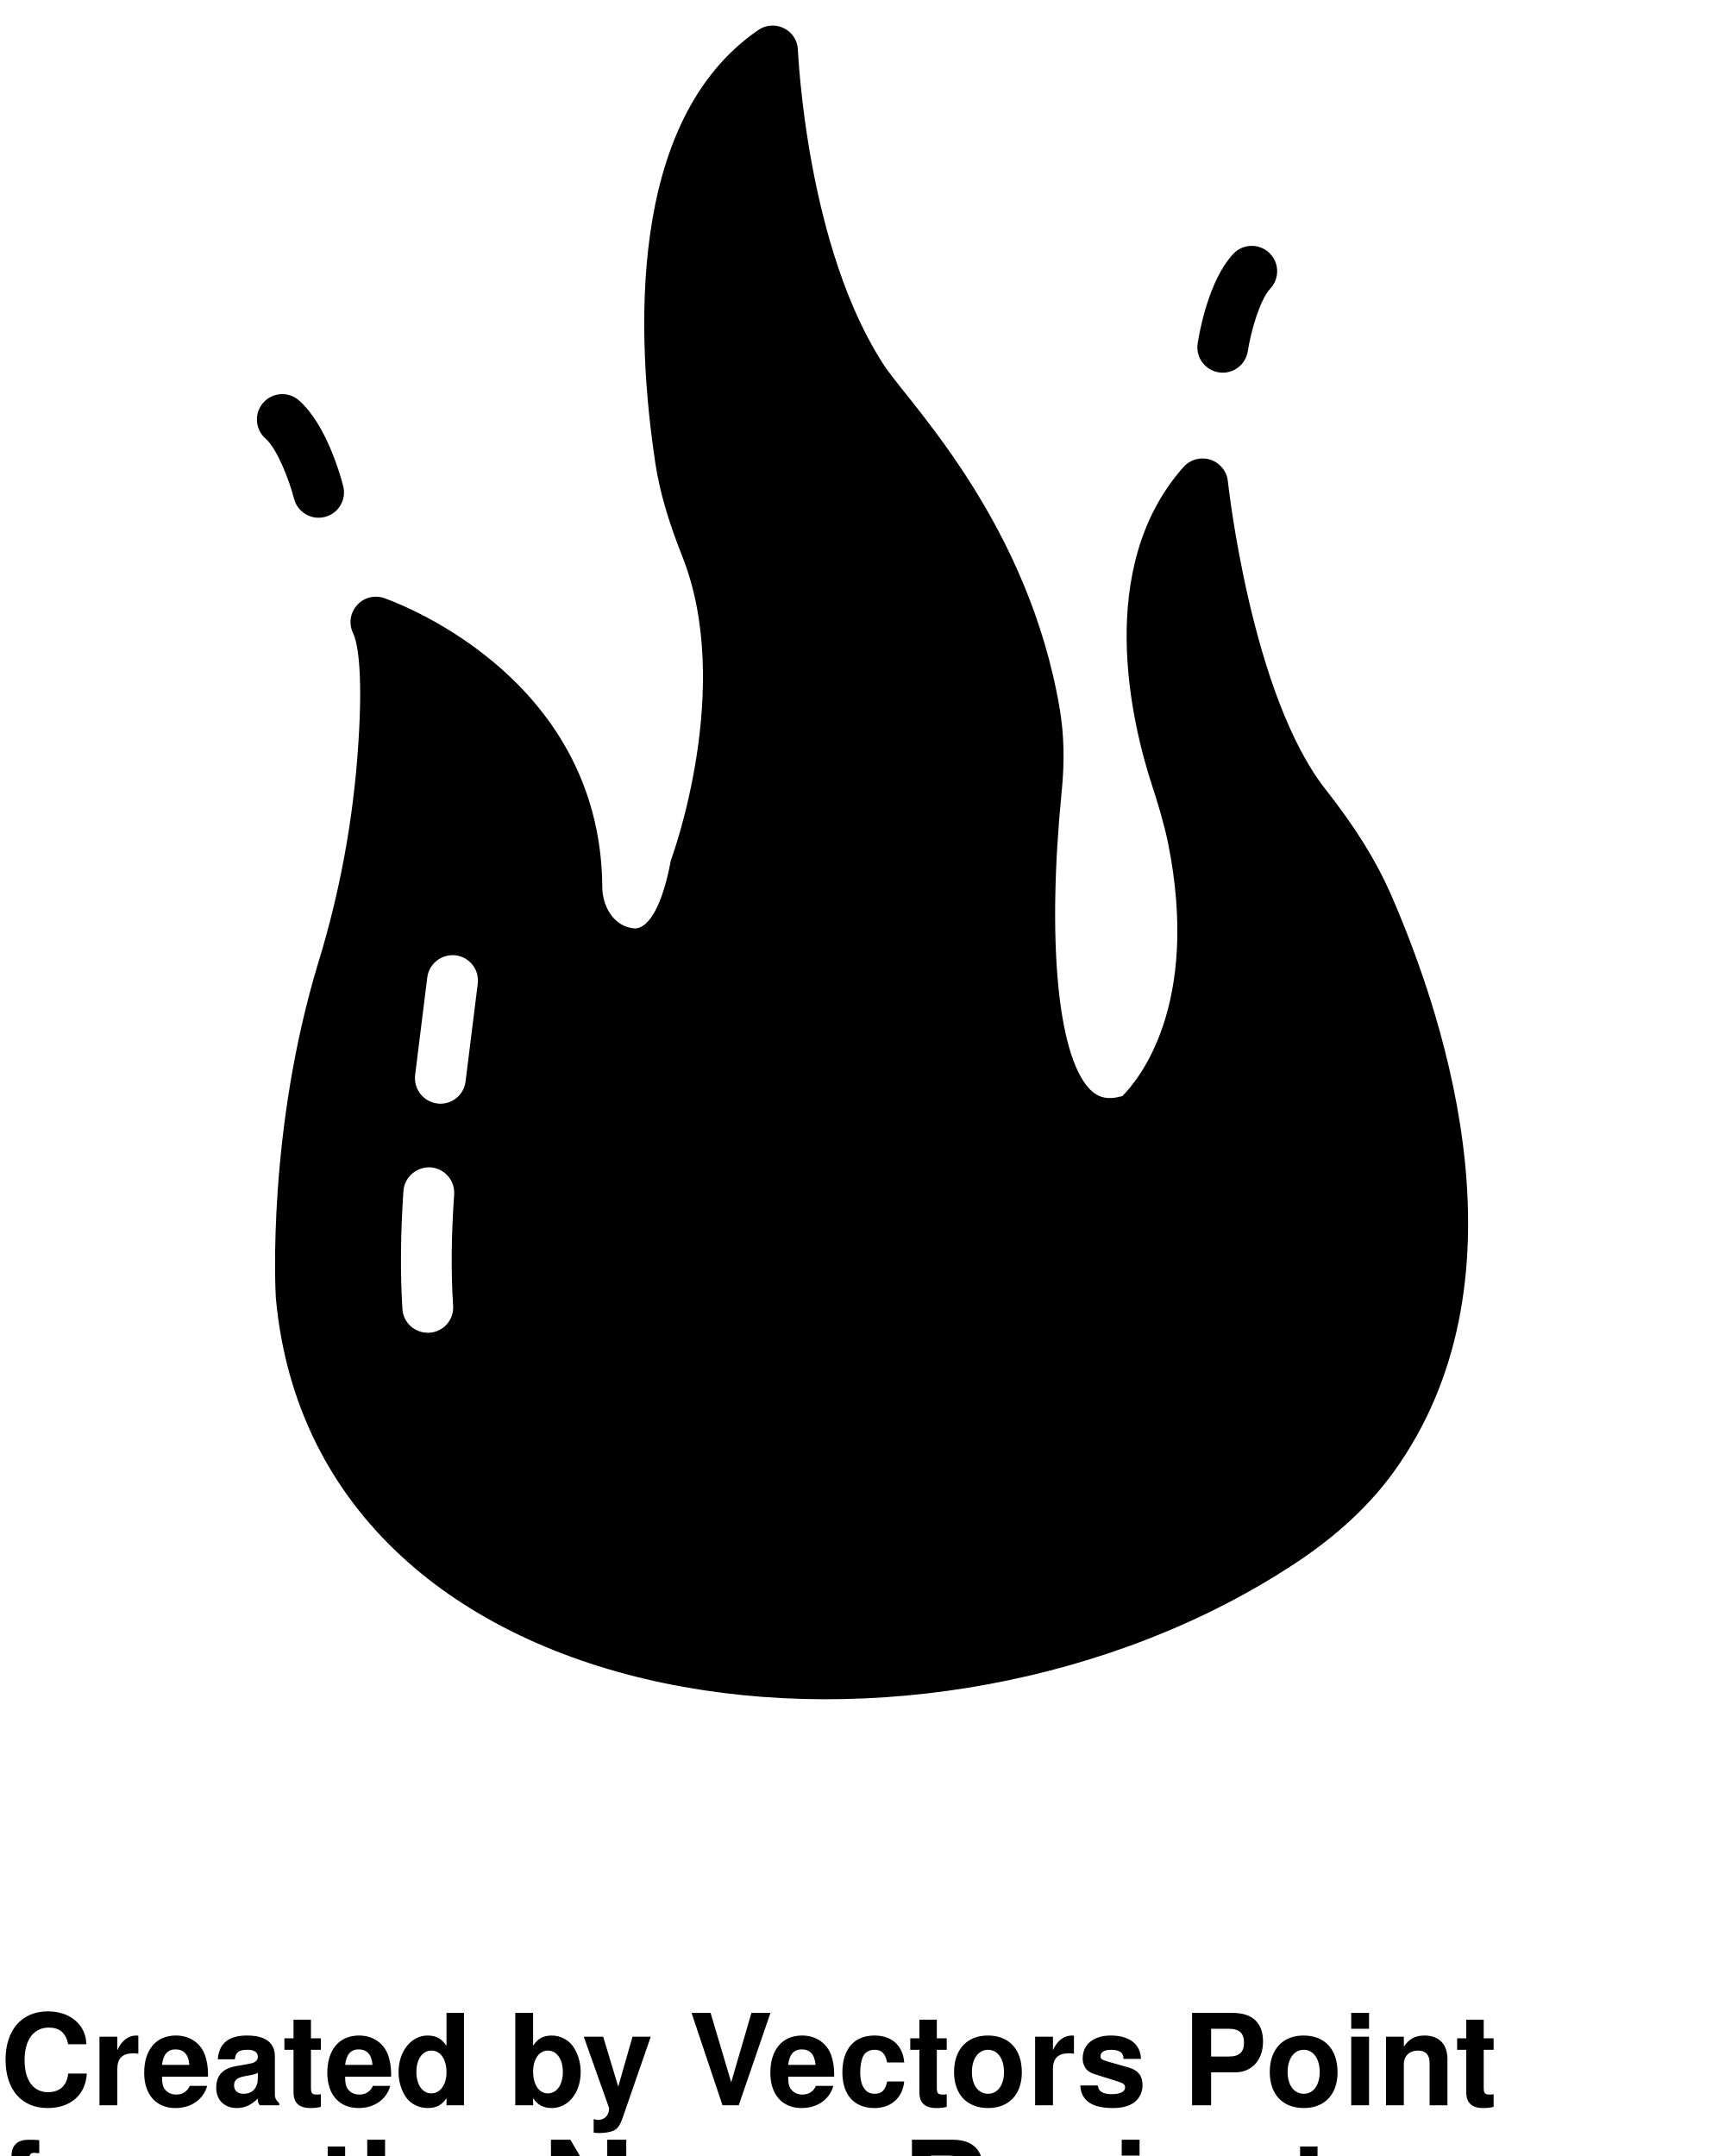
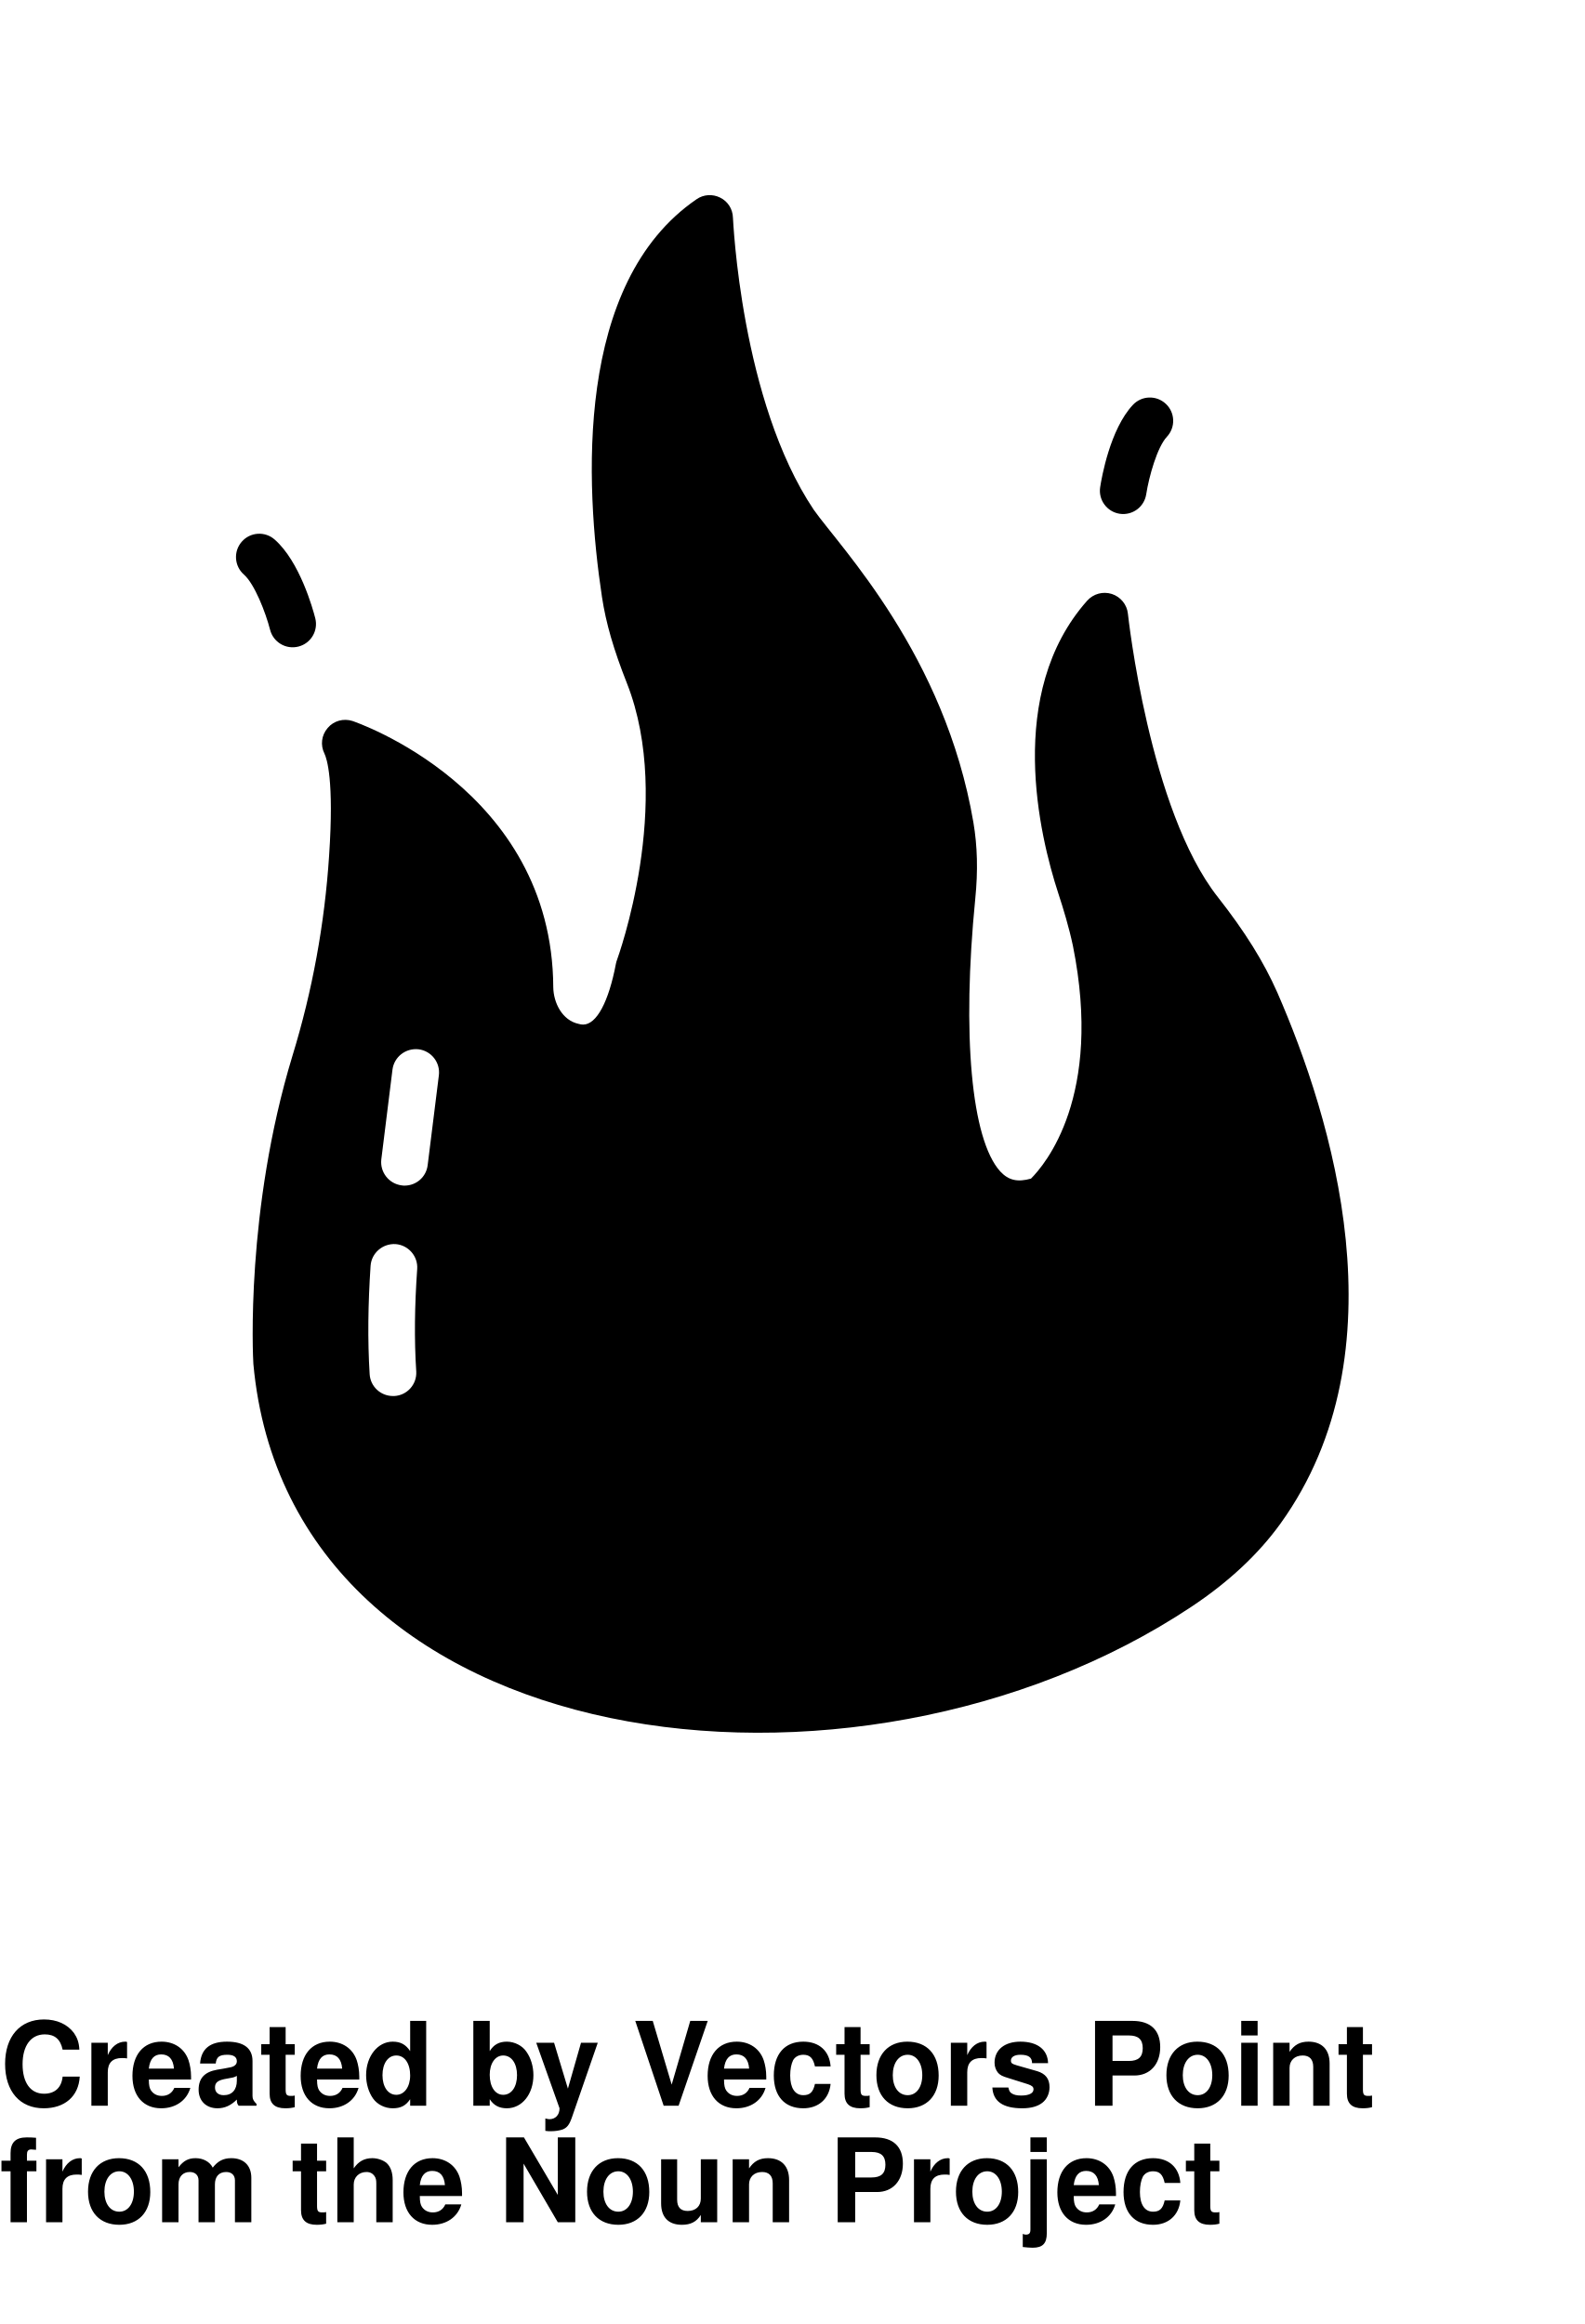
- <svg xmlns="http://www.w3.org/2000/svg" version="1.1" x="0px" y="0px" viewBox="0 0 68 85" enable-background="new 0 0 68 68" xml:space="preserve">
+ <svg xmlns="http://www.w3.org/2000/svg" version="1.1" width="15" height="22" x="0px" y="0px" viewBox="0 0 68 85" enable-background="new 0 0 68 68" xml:space="preserve">
  <g>
    <g>
      <path d="M54.813,35.223c-0.58-1.31-1.38-2.6-2.55-4.09c-2.95-3.74-3.85-12.08-3.86-12.16c-0.04-0.4-0.32-0.73-0.69-0.85    c-0.38-0.12-0.79-0.01-1.06,0.29c-3.52,3.97-2.04,10.1-1.24,12.55c0.22,0.67,0.46,1.46,0.63,2.26c1.3,6.47-1.21,9.4-1.8,9.99    c-0.57,0.16-0.96,0.08-1.32-0.31c-1.24-1.37-1.65-5.86-1.07-11.71c0.12-1.19,0.09-2.26-0.08-3.26    c-1.223-7.19-5.708-11.803-6.85-13.42c-3.14-4.68-3.46-12.47-3.47-12.54c-0.01-0.37-0.22-0.7-0.55-0.86    c-0.32-0.16-0.71-0.14-1.01,0.07c-5.24,3.59-4.79,12.24-4.06,17.07c0.17,1.12,0.5,2.26,1.07,3.7c2.03,5.15-0.4,11.8-0.42,11.86    c-0.02,0.06-0.04,0.11-0.05,0.17c-0.31,1.64-0.83,2.62-1.41,2.62c-0.06,0-0.12-0.01-0.19-0.03c-0.71-0.15-1.08-0.91-1.09-1.57    c-0.04-8.53-8.53-11.4-8.62-11.43c-0.38-0.12-0.8-0.01-1.06,0.3c-0.27,0.31-0.32,0.74-0.14,1.1c0.1,0.21,0.42,1.13,0.2,4.38    c-0.19,2.92-0.72,5.81-1.57,8.58c-2.02,6.64-1.7,12.93-1.68,13.23c1.553,17.031,25.844,20.015,40.26,10.42    c1.58-1.05,2.87-2.25,3.82-3.57C60.273,50.613,57.143,40.563,54.813,35.223z M17.863,51.493    c0.03,0.55-0.39,1.02-0.94,1.05h-0.06c-0.53,0-0.97-0.41-1-0.94c-0.09-1.46-0.07-2.99,0.04-4.65c0.04-0.55,0.52-0.96,1.07-0.93    c0.55,0.04,0.97,0.52,0.93,1.07C17.793,48.673,17.773,50.113,17.863,51.493z M18.353,42.633    c-0.06,0.51-0.49,0.88-0.99,0.88c-0.04,0-0.08,0-0.13-0.01c-0.54-0.07-0.93-0.56-0.87-1.11l0.48-3.86    c0.07-0.54,0.56-0.93,1.12-0.87c0.55,0.07,0.94,0.57,0.87,1.12L18.353,42.633z" />
    </g>
    <g>
      <path d="M48.047,14.681c-0.545-0.085-0.919-0.594-0.835-1.14c0.062-0.406,0.424-2.486,1.404-3.532    c0.377-0.403,1.009-0.424,1.414-0.045c0.403,0.377,0.423,1.01,0.045,1.414    c-0.415,0.443-0.769,1.71-0.887,2.469C49.104,14.386,48.601,14.765,48.047,14.681z" />
    </g>
    <g>
      <path d="M11.591,19.662c-0.191-0.744-0.667-1.97-1.123-2.371c-0.415-0.364-0.457-0.996-0.093-1.411    c0.363-0.416,0.995-0.459,1.411-0.093c1.078,0.945,1.641,2.979,1.743,3.377c0.137,0.535-0.185,1.079-0.72,1.216    C12.263,20.519,11.727,20.188,11.591,19.662z" />
    </g>
  </g>
  <text x="0" y="83" fill="#000000" font-size="5px" font-weight="bold" font-family="'Helvetica Neue', Helvetica, Arial-Unicode, Arial, Sans-serif">Created by Vectors Point</text>
  <text x="0" y="88" fill="#000000" font-size="5px" font-weight="bold" font-family="'Helvetica Neue', Helvetica, Arial-Unicode, Arial, Sans-serif">from the Noun Project</text>
</svg>
